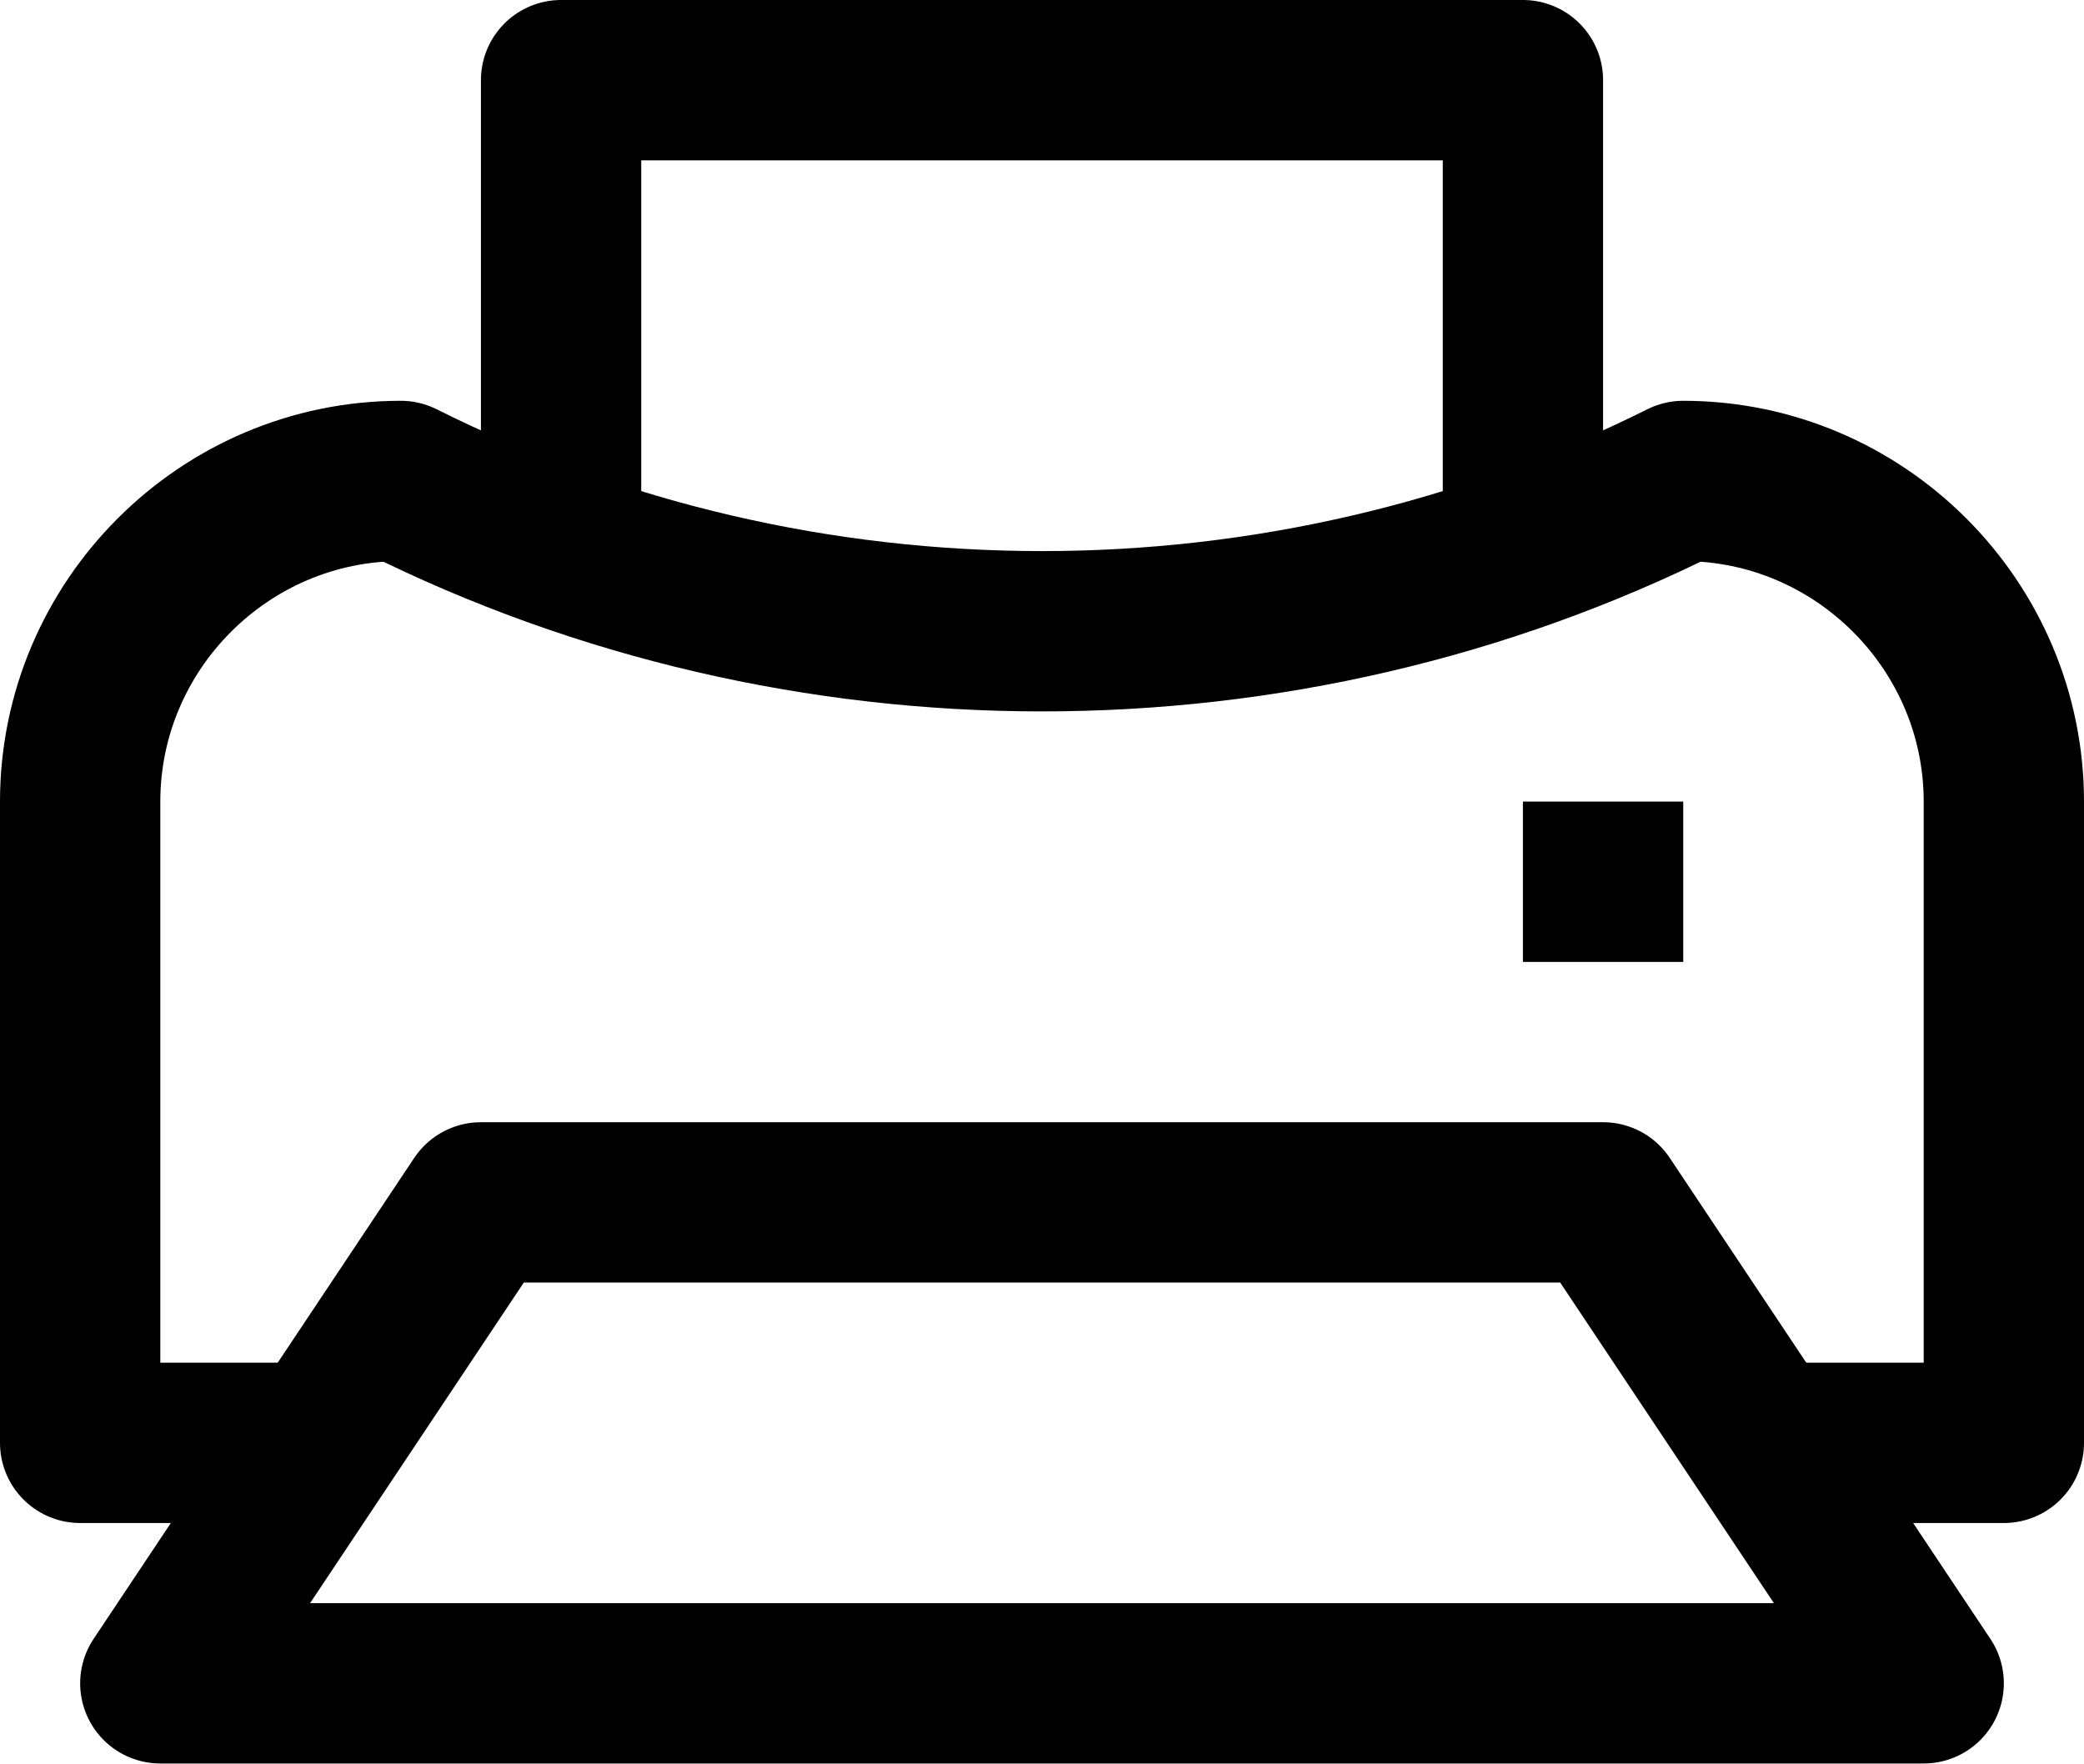
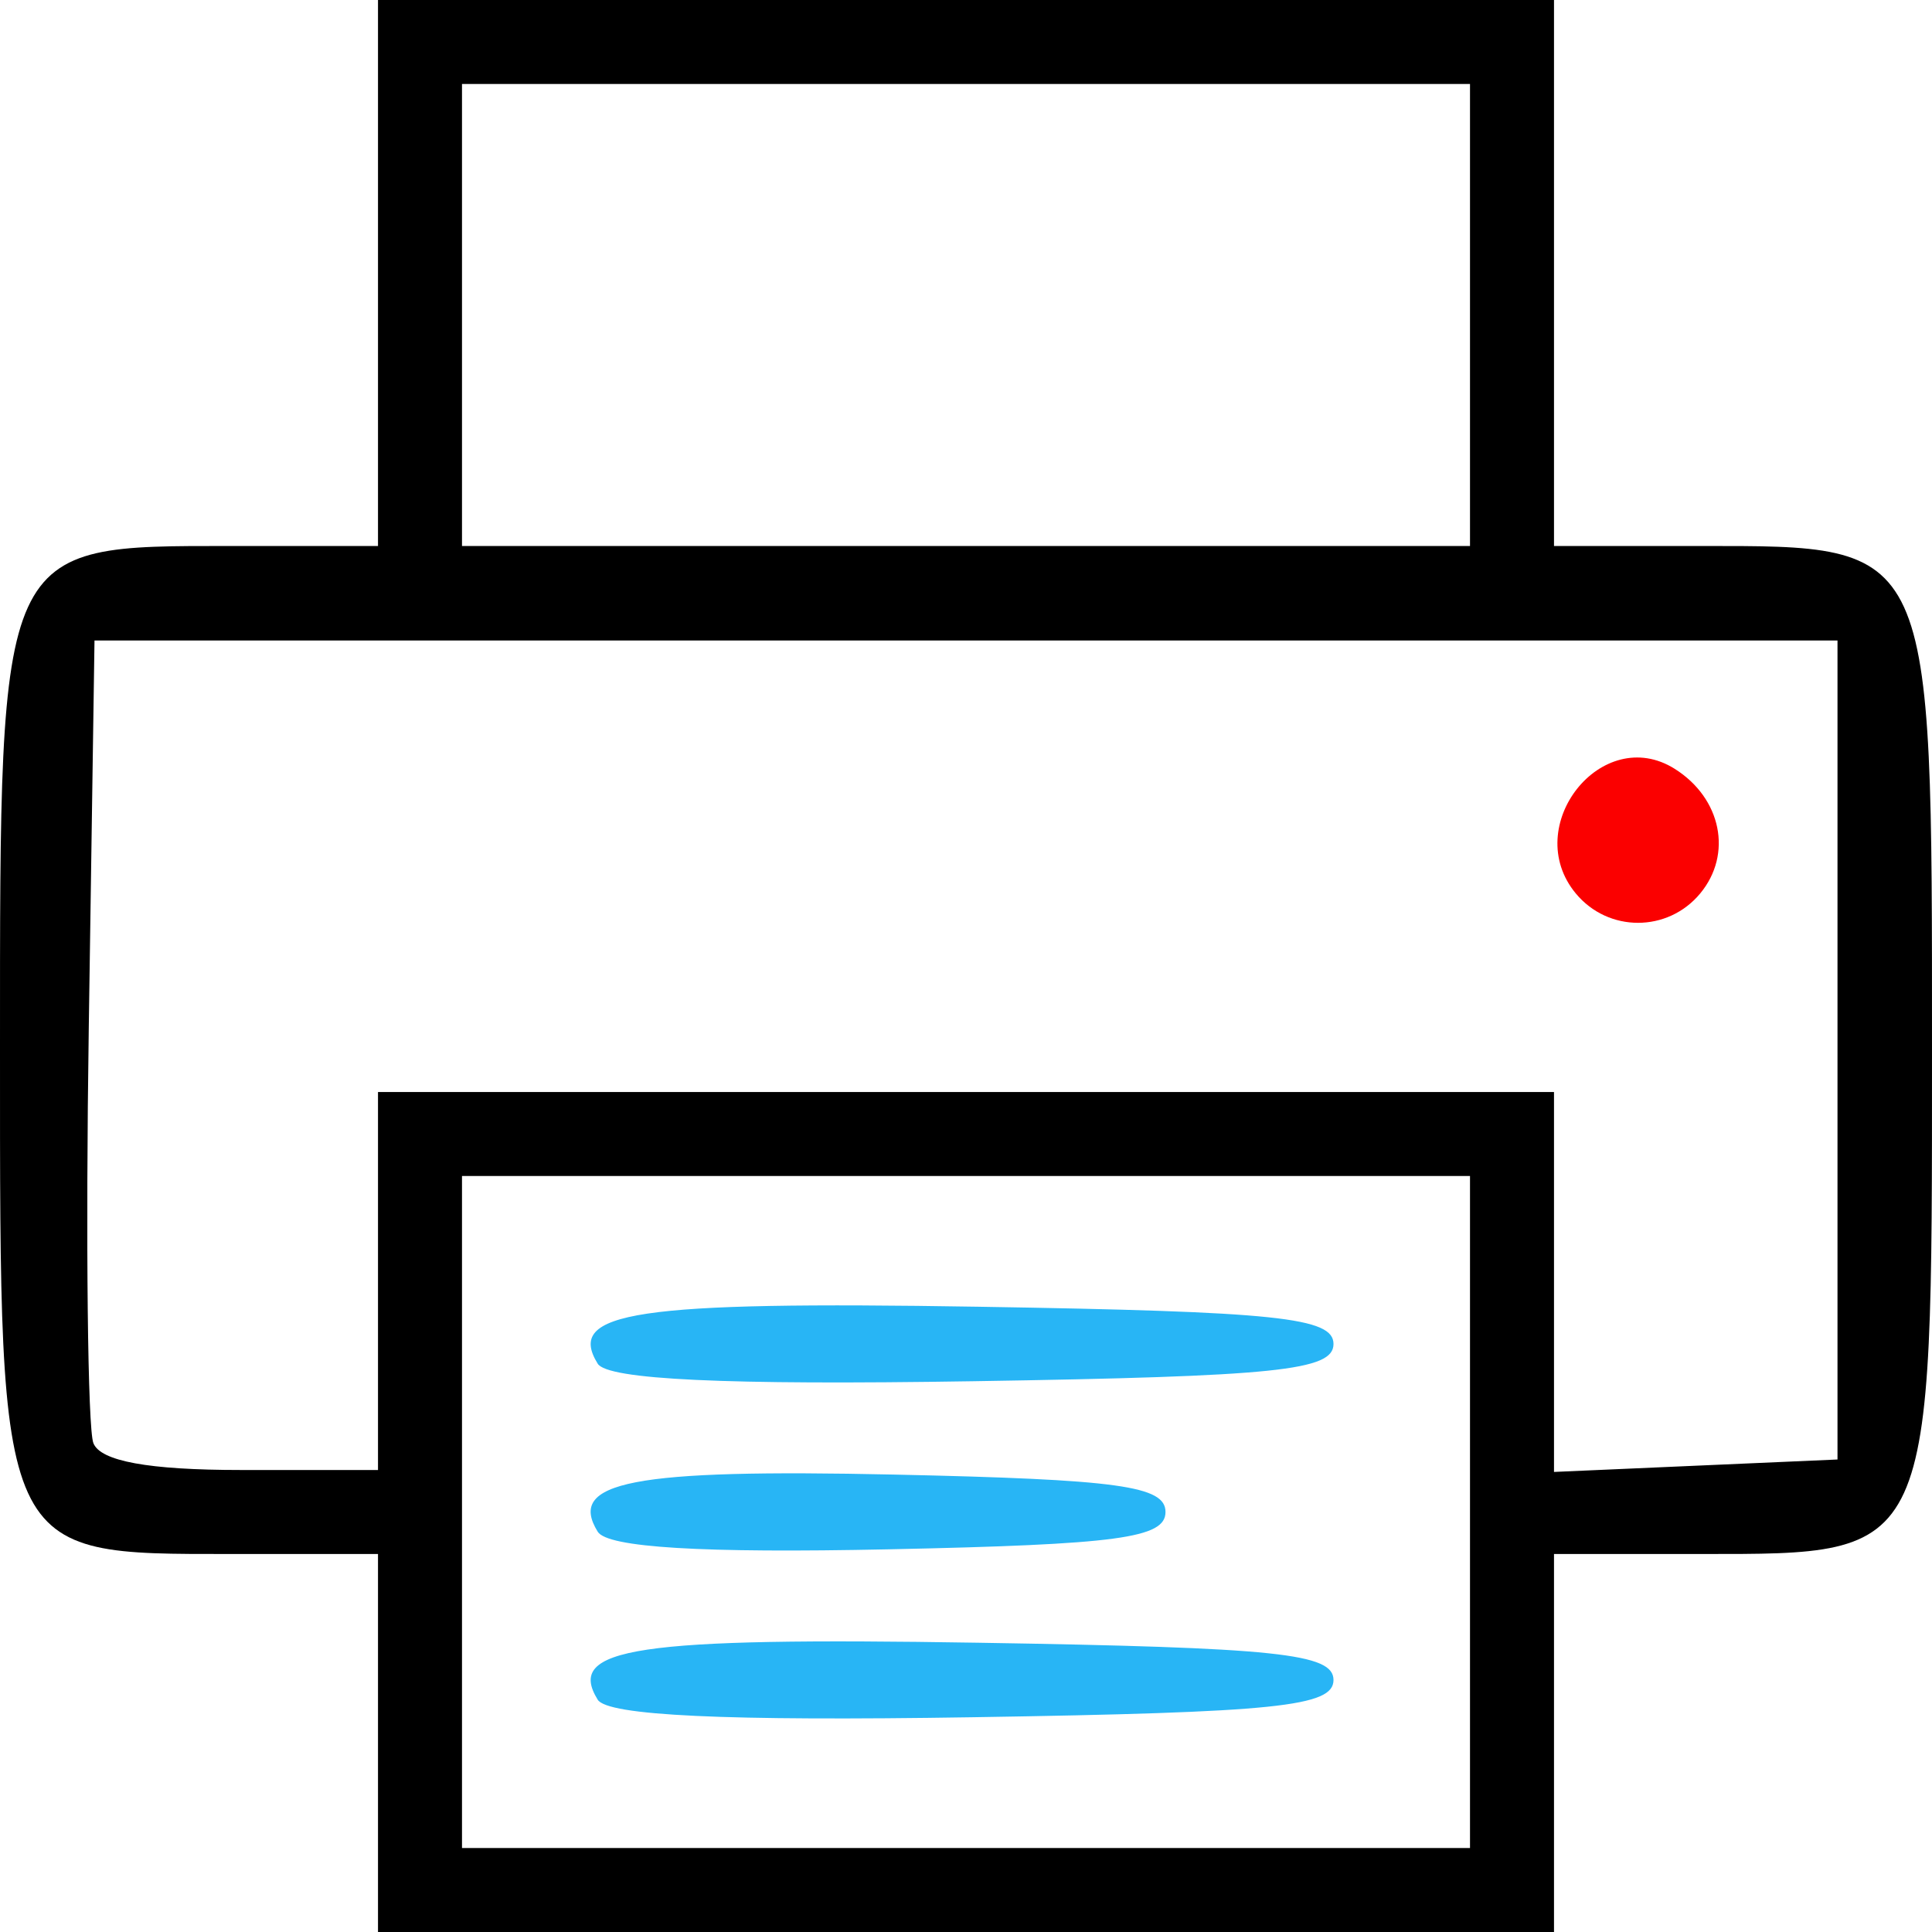
- <svg xmlns="http://www.w3.org/2000/svg" version="1.1" id="Icons" x="0px" y="0px" viewBox="0 0 26 22" xml:space="preserve" width="26" height="22">
+ <svg xmlns="http://www.w3.org/2000/svg" version="1.1" id="Icons" x="0px" y="0px" viewBox="0 0 92 92" xml:space="preserve" width="92" height="92">
  <defs id="defs15" />
  <style type="text/css" id="style2">
	.st0{fill:none;stroke:#000000;stroke-width:2;stroke-miterlimit:10;}
	.st1{fill:none;stroke:#000000;stroke-width:2;stroke-linejoin:round;stroke-miterlimit:10;}
	.st2{fill:none;stroke:#000000;stroke-width:2;stroke-linecap:round;stroke-linejoin:round;stroke-miterlimit:10;}
	.st3{fill:none;stroke:#000000;stroke-width:2;stroke-linecap:round;stroke-miterlimit:10;}
	.st4{fill:none;stroke:#000000;stroke-width:2;stroke-linejoin:round;stroke-miterlimit:10;stroke-dasharray:3;}
</style>
-   <polygon class="st1" points="9,20 23,20 27,26 5,26 " id="polygon4" style="fill:none;stroke:#000000;stroke-width:2;stroke-linejoin:round;stroke-miterlimit:10" transform="translate(-3,-5)" />
-   <path class="st1" d="M 4,18 H 1 V 10 C 1,7.8 2.8,6 5,6 v 0 0 c 5,2.5 11,2.5 16,0 v 0 0 c 2.2,0 4,1.8 4,4 v 8 h -3" id="path6" style="fill:none;stroke:#000000;stroke-width:2;stroke-linejoin:round;stroke-miterlimit:10" />
-   <line class="st1" x1="19" y1="11" x2="21" y2="11" id="line8" style="fill:none;stroke:#000000;stroke-width:2;stroke-linejoin:round;stroke-miterlimit:10" />
-   <polyline class="st1" points="10,12 10,6 22,6 22,12 " id="polyline10" style="fill:none;stroke:#000000;stroke-width:2;stroke-linejoin:round;stroke-miterlimit:10" transform="translate(-3,-5)" />
+   <path style="fill:#28b5f5;fill-opacity:1" d="m 28.461,80.936 c -1.53,-2.476 1.811,-2.976 18.114,-2.711 14.256,0.232 16.925,0.512 16.925,1.775 0,1.265 -2.697,1.543 -17.177,1.773 -11.785,0.188 -17.392,-0.075 -17.863,-0.837 z m 0.003,-7.995 c -1.478,-2.391 1.646,-2.994 14.117,-2.723 10.692,0.233 12.919,0.54 12.919,1.781 0,1.243 -2.254,1.548 -13.173,1.778 -8.893,0.188 -13.397,-0.084 -13.863,-0.837 z m -0.003,-8.005 c -1.53,-2.476 1.811,-2.976 18.114,-2.711 14.256,0.232 16.925,0.512 16.925,1.775 0,1.265 -2.697,1.543 -17.177,1.773 -11.785,0.188 -17.392,-0.075 -17.863,-0.837 z" id="path817-3" />
+   <path style="fill:#fb0000;fill-opacity:1" d="m 75.04,42.548 c -2.656,-3.201 1.245,-8.118 4.71,-5.936 2.222,1.399 2.765,4.063 1.21,5.936 -1.545,1.861 -4.376,1.861 -5.92,0 z" id="path817-6" />
+   <path style="fill:#000000" d="m 18,83 v -9 h -7 c -11.111,0 -11,0.243 -11,-24 0,-24.243 -0.111,-24 11,-24 h 7 V 13 0 h 28 28 v 13 13 h 7 c 11.111,0 11,-0.243 11,24 0,24.243 0.111,24 -11,24 h -7 v 9 9 h -28 -28 z m 52,-11 v -16 h -24 -24 v 16 16 h 24 24 z m -52,-11 v -9 h 28 28 v 9.046 9.046 l 6.75,-0.296 6.75,-0.296 v -19.5 -19.5 H 46 4.5 l -0.273,18.468 c -0.15,10.157 -0.052,19.045 0.219,19.75 0.331,0.862 2.633,1.282 7.023,1.282 h 6.531 z m 52,-46 V 4 h -24 -24 v 11 11 h 24 24 z" id="path817" />
</svg>
